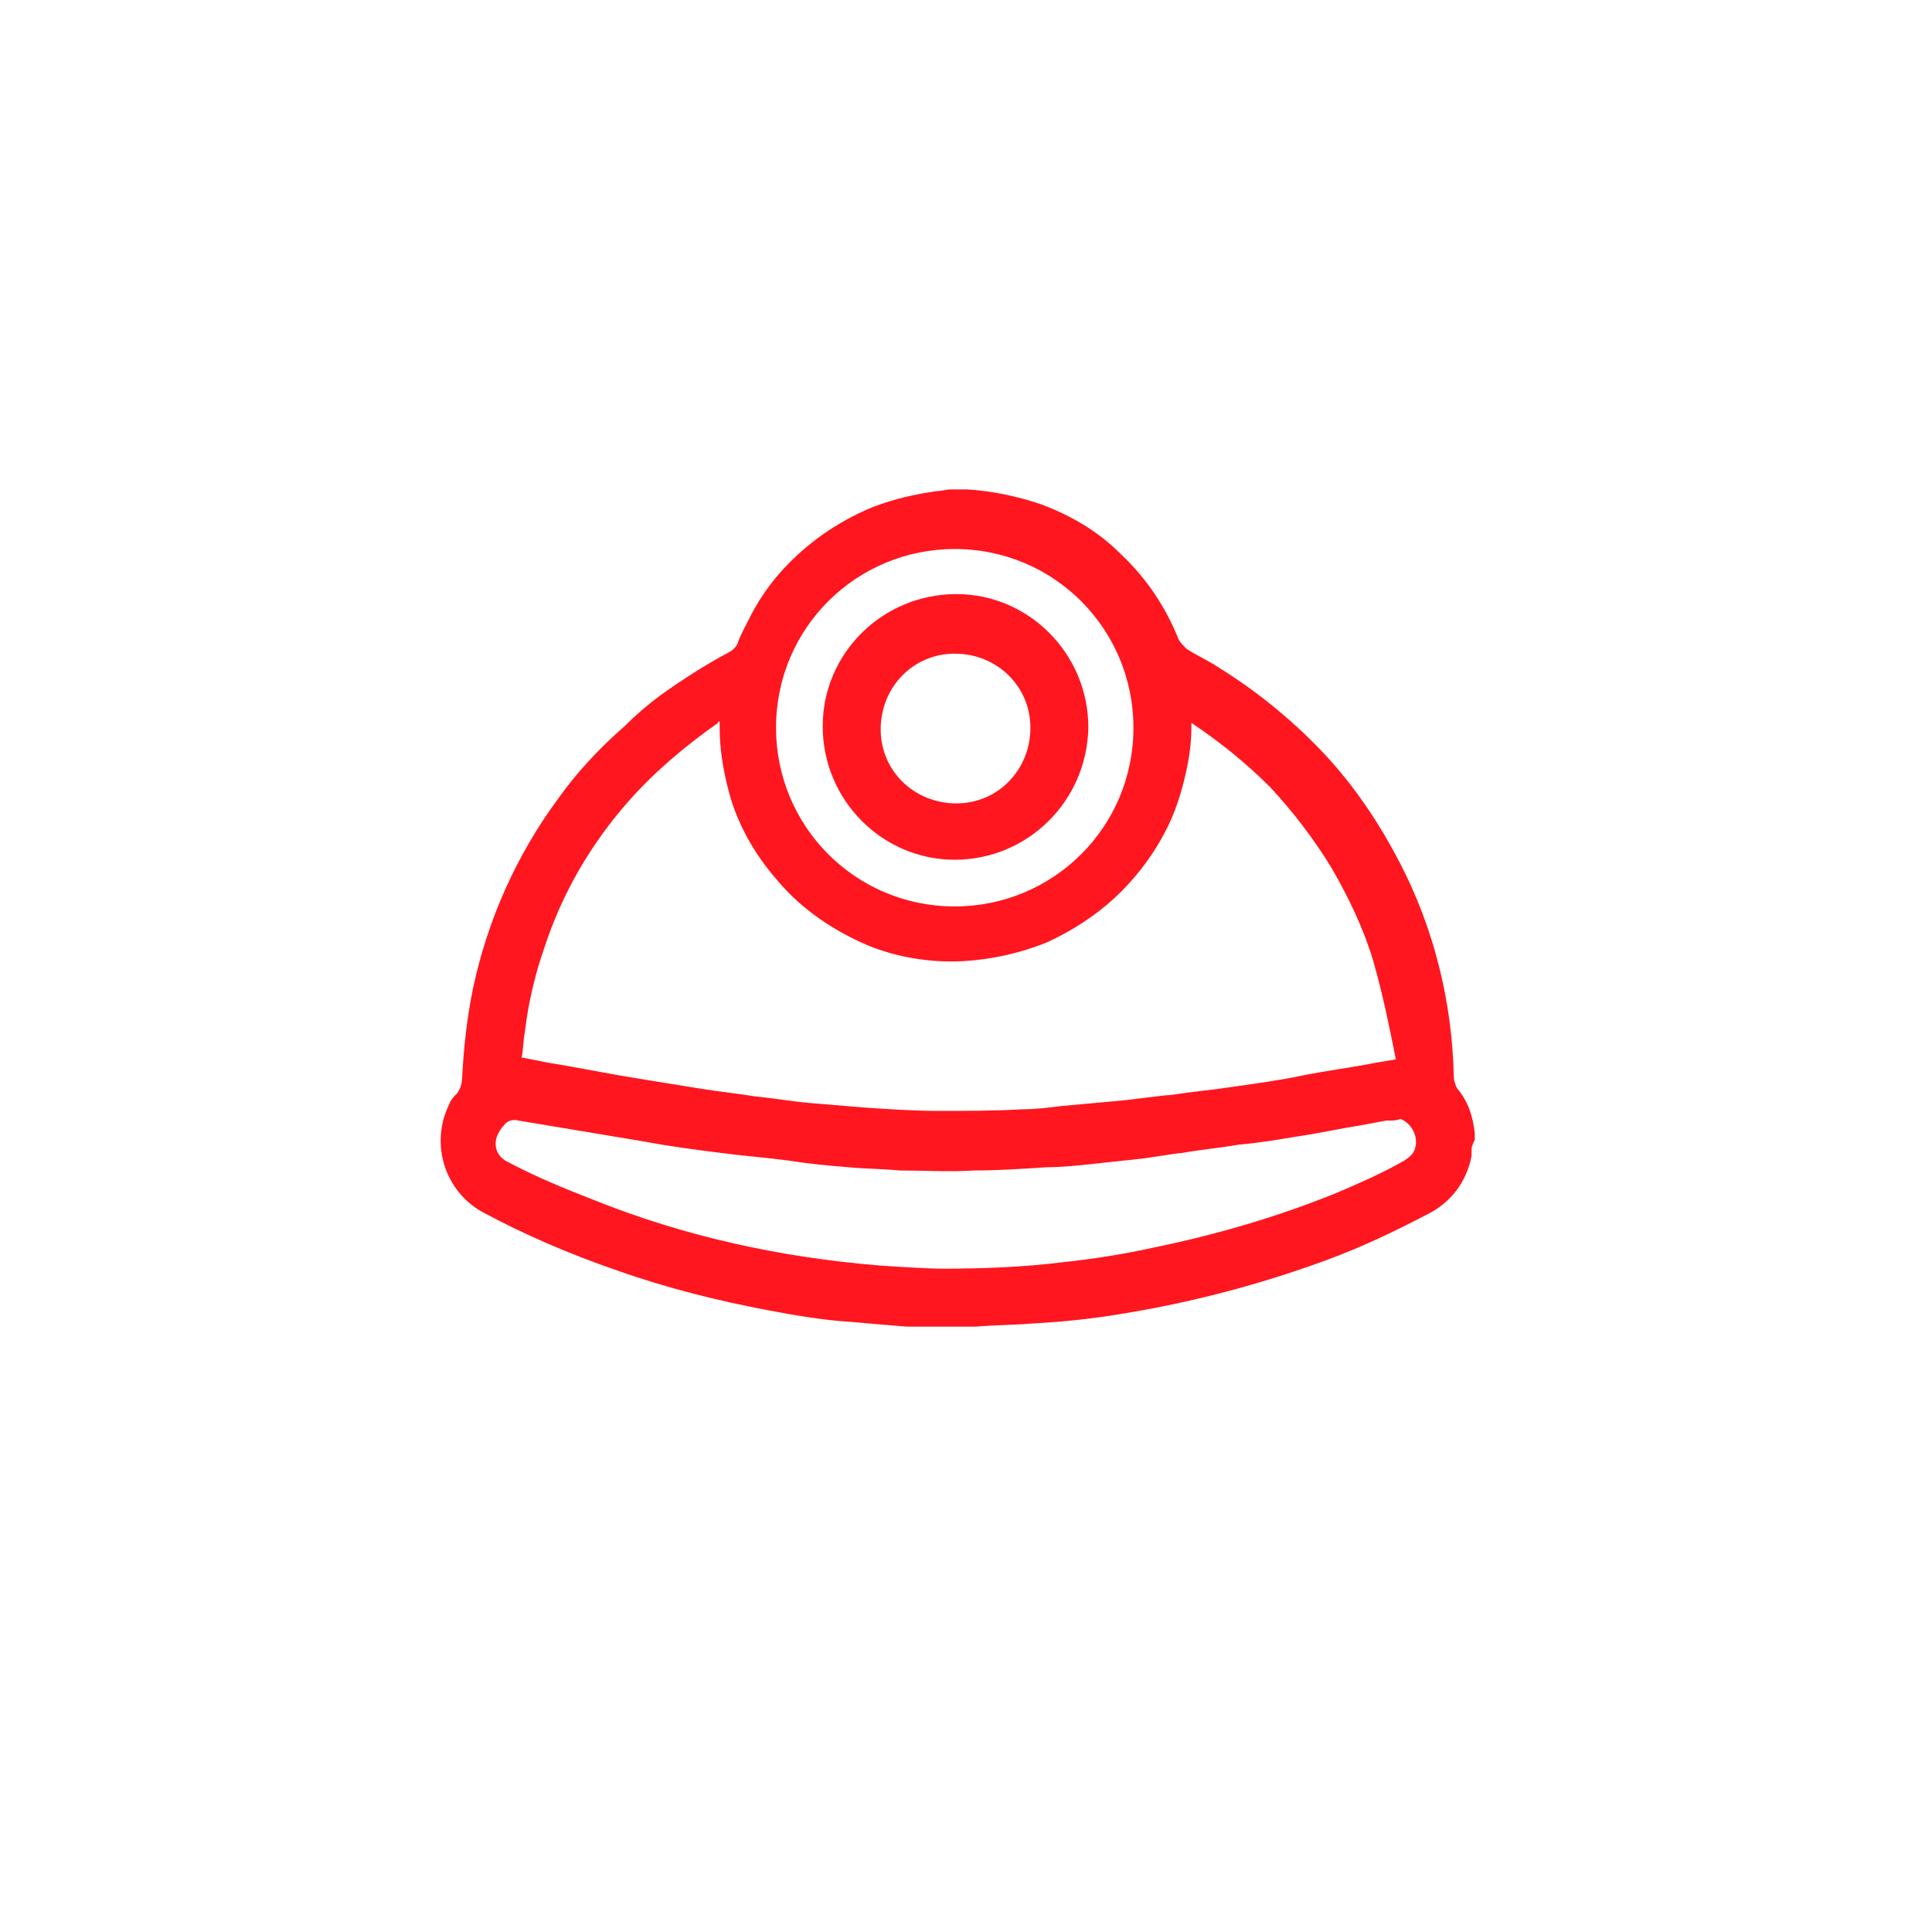
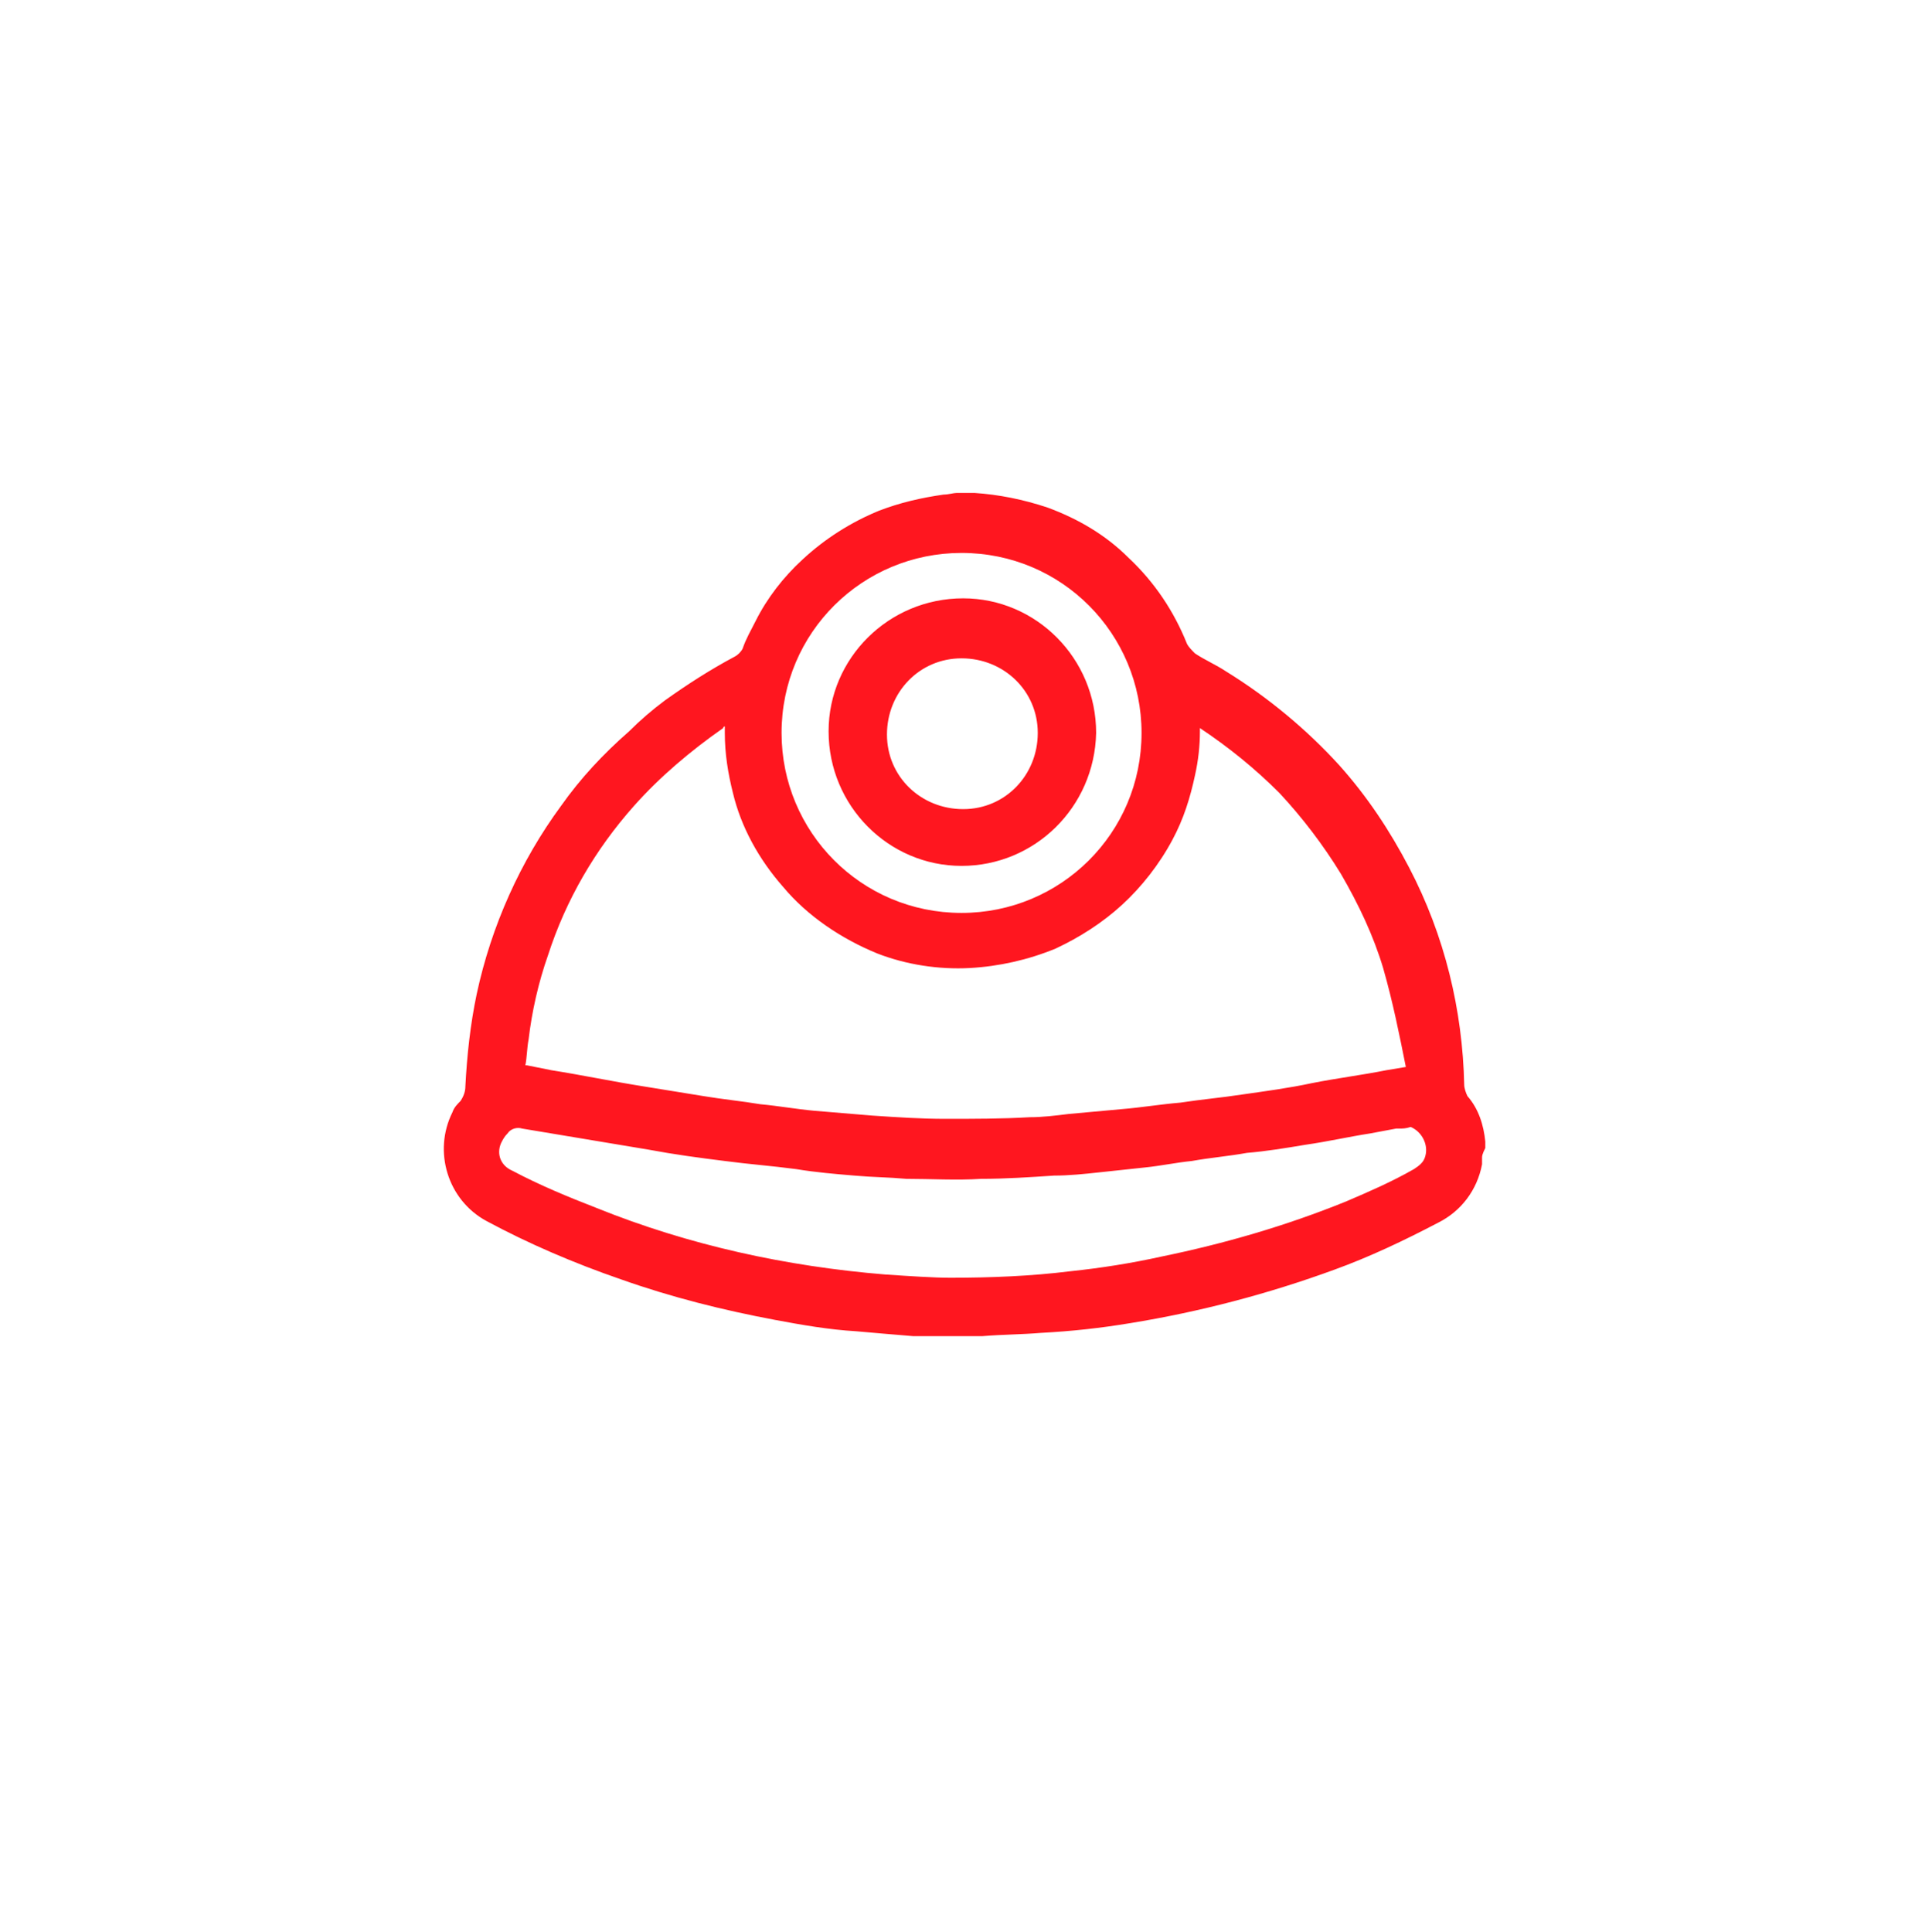
- <svg xmlns="http://www.w3.org/2000/svg" width="120" height="120" viewBox="0 0 120 120" fill="none">
-   <path fill-rule="evenodd" clip-rule="evenodd" d="M91.4 71.4C91.4 71.5 91.4 71.7 91.4 71.8C91.1 73.4 90.1 74.7 88.7 75.4C86.6 76.5 84.5 77.5 82.3 78.3C78.2 79.8 74 80.9 69.7 81.6C67.9 81.9 66.1 82.1 64.2 82.2C63 82.3 61.8 82.3 60.6 82.4C60.5 82.4 60.3 82.4 60.2 82.4H56.6C56.5 82.4 56.4 82.4 56.3 82.4C55.1 82.3 53.9 82.2 52.8 82.1C51.1 82 49.4 81.7 47.8 81.4C44.6 80.8 41.4 80 38.3 78.9C35.4 77.9 32.6 76.7 30 75.3C27.6 74 26.7 71 27.9 68.6C28 68.3 28.2 68.1 28.4 67.9C28.6 67.6 28.7 67.3 28.7 67C28.8 65.1 29 63.2 29.4 61.3C30.3 57.1 32.1 53.1 34.6 49.7C35.8 48 37.2 46.5 38.8 45.1C39.5 44.4 40.2 43.8 41 43.2C42.4 42.2 43.8 41.3 45.3 40.5C45.5 40.4 45.7 40.2 45.8 40C46 39.4 46.3 38.9 46.6 38.3C47.3 36.9 48.3 35.6 49.5 34.5C50.9 33.2 52.5 32.2 54.2 31.5C55.5 31 56.8 30.7 58.2 30.5C58.5 30.5 58.8 30.4 59 30.4H59.9C60 30.4 60.1 30.4 60.1 30.4C61.6 30.5 63.1 30.8 64.6 31.3C66.5 32 68.2 33 69.6 34.4C71.2 35.9 72.4 37.7 73.2 39.7C73.3 39.9 73.5 40.1 73.7 40.3C74.3 40.7 75 41 75.6 41.4C78.2 43 80.6 45 82.6 47.2C84.3 49.1 85.7 51.2 86.9 53.5C89.1 57.7 90.2 62.3 90.3 66.9C90.3 67.1 90.4 67.4 90.5 67.6C91.2 68.4 91.5 69.4 91.6 70.4C91.6 70.5 91.6 70.6 91.6 70.6V70.8C91.4 71.2 91.4 71.3 91.4 71.4ZM59.3 34.1C53.2 34.1 48.2 39 48.2 45.2C48.2 51.3 53.1 56.3 59.3 56.3C65.4 56.3 70.4 51.4 70.4 45.2C70.4 39.1 65.5 34.1 59.3 34.1ZM85.3 59.7C84.7 57.7 83.8 55.8 82.7 53.9C81.6 52.1 80.3 50.4 78.9 48.9C77.4 47.4 75.8 46.1 74 44.9C74 45 74 45 74 45.1C74 46 73.9 46.9 73.7 47.8C73.4 49.2 73 50.5 72.3 51.8C71.5 53.3 70.4 54.7 69.2 55.8C68 56.9 66.6 57.8 65.1 58.5C63.4 59.2 61.6 59.6 59.8 59.7C57.9 59.8 55.9 59.5 54.1 58.8C51.9 57.9 49.8 56.5 48.3 54.7C46.8 53 45.7 51 45.2 48.9C44.9 47.7 44.7 46.5 44.7 45.2C44.7 45 44.7 44.9 44.7 44.8C44.6 44.8 44.6 44.9 44.6 44.9C42.6 46.3 40.7 47.9 39.1 49.7C36.7 52.4 34.9 55.5 33.8 58.9C33.2 60.6 32.8 62.4 32.6 64.1C32.5 64.6 32.5 65.2 32.4 65.7H32.5C33 65.8 33.5 65.9 34 66C35.9 66.3 37.8 66.7 39.7 67C40.9 67.2 42.2 67.4 43.4 67.6C44.6 67.8 45.7 67.9 46.9 68.1C48 68.2 49.1 68.4 50.2 68.5C51.4 68.6 52.6 68.7 53.8 68.8C55.3 68.9 56.8 69 58.3 69C60 69 61.8 69 63.5 68.9C64.3 68.9 65.1 68.8 65.9 68.7C67 68.6 68.1 68.5 69.2 68.4C70.4 68.3 71.6 68.1 72.8 68C74.1 67.8 75.3 67.7 76.6 67.5C78 67.3 79.5 67.1 80.9 66.8C82.4 66.5 84 66.3 85.5 66L86.7 65.8C86.3 63.8 85.9 61.8 85.3 59.7ZM86.3 69.6C86.2 69.6 86.2 69.6 86.1 69.6C85.6 69.7 85 69.8 84.5 69.9C83.2 70.1 81.9 70.4 80.5 70.6C79.3 70.8 78.1 71 76.9 71.1C75.8 71.3 74.6 71.4 73.5 71.6C72.5 71.7 71.6 71.9 70.6 72C69.7 72.1 68.7 72.2 67.8 72.3C66.9 72.4 65.9 72.5 65 72.5C63.5 72.6 62 72.7 60.5 72.7C59 72.8 57.4 72.7 55.9 72.7C54.8 72.6 53.8 72.6 52.7 72.5C51.5 72.4 50.3 72.3 49.1 72.1C47.6 71.9 46.2 71.8 44.7 71.6C43.1 71.4 41.6 71.2 40 70.9C38.2 70.6 36.4 70.3 34.6 70L32.2 69.6C31.9 69.5 31.5 69.6 31.3 69.9C31.1 70.1 31 70.3 30.9 70.5C30.6 71.2 30.9 71.9 31.6 72.2C33.3 73.1 35 73.8 36.8 74.5C42.5 76.8 48.5 78.1 54.6 78.6C56.1 78.7 57.6 78.8 58.6 78.8C61.1 78.8 63.6 78.7 66 78.4C67.9 78.2 69.8 77.9 71.6 77.5C75.5 76.7 79.3 75.6 83 74.1C84.4 73.5 85.8 72.9 87.2 72.1C87.5 71.9 87.8 71.7 87.9 71.3C88.1 70.6 87.7 69.8 87 69.5C86.7 69.6 86.5 69.6 86.3 69.6ZM59.3 53.4C54.8 53.4 51.1 49.7 51.1 45.1C51.1 40.6 54.8 36.9 59.4 36.9C63.9 36.9 67.6 40.6 67.6 45.2C67.5 49.8 63.8 53.4 59.3 53.4ZM59.3 40.6C56.7 40.6 54.7 42.7 54.7 45.3C54.7 47.9 56.8 49.9 59.4 49.9C62 49.9 64 47.8 64 45.2C64 42.6 61.9 40.6 59.3 40.6Z" fill="#FF161F" />
+ <svg xmlns="http://www.w3.org/2000/svg" width="145" height="145" viewBox="0 0 145 145" fill="none">
+   <path fill-rule="evenodd" clip-rule="evenodd" d="M111.276 86.927C111.276 87.049 111.276 87.292 111.276 87.414C110.91 89.362 109.693 90.944 107.988 91.797C105.432 93.136 102.875 94.353 100.197 95.327C95.205 97.153 90.092 98.493 84.857 99.345C82.665 99.71 80.474 99.954 78.16 100.075C76.7 100.197 75.239 100.197 73.778 100.319C73.656 100.319 73.412 100.319 73.291 100.319H68.908C68.786 100.319 68.664 100.319 68.543 100.319C67.082 100.197 65.621 100.075 64.281 99.954C62.212 99.832 60.142 99.467 58.194 99.101C54.298 98.371 50.402 97.397 46.628 96.058C43.097 94.84 39.689 93.379 36.523 91.675C33.601 90.092 32.506 86.44 33.967 83.518C34.088 83.153 34.332 82.909 34.575 82.666C34.819 82.3 34.941 81.935 34.941 81.57C35.062 79.257 35.306 76.944 35.793 74.63C36.889 69.517 39.08 64.647 42.124 60.508C43.584 58.438 45.289 56.612 47.237 54.907C48.089 54.055 48.941 53.325 49.915 52.594C51.62 51.377 53.324 50.281 55.15 49.307C55.394 49.185 55.637 48.942 55.759 48.698C56.003 47.968 56.368 47.359 56.733 46.629C57.585 44.924 58.803 43.342 60.264 42.002C61.968 40.42 63.916 39.202 65.986 38.35C67.569 37.741 69.151 37.376 70.856 37.133C71.221 37.133 71.586 37.011 71.83 37.011H72.925C73.047 37.011 73.169 37.011 73.169 37.011C74.995 37.133 76.821 37.498 78.647 38.106C80.961 38.959 83.03 40.176 84.735 41.881C86.683 43.707 88.144 45.898 89.118 48.333C89.239 48.577 89.483 48.82 89.726 49.064C90.457 49.551 91.309 49.916 92.04 50.403C95.205 52.351 98.127 54.786 100.562 57.464C102.632 59.777 104.336 62.334 105.797 65.134C108.475 70.248 109.815 75.848 109.936 81.448C109.936 81.692 110.058 82.057 110.18 82.3C111.032 83.274 111.397 84.492 111.519 85.709C111.519 85.831 111.519 85.953 111.519 85.953V86.196C111.276 86.683 111.276 86.805 111.276 86.927ZM72.195 41.515C64.768 41.515 58.681 47.481 58.681 55.029C58.681 62.456 64.647 68.543 72.195 68.543C79.621 68.543 85.709 62.578 85.709 55.029C85.709 47.603 79.743 41.515 72.195 41.515ZM103.849 72.682C103.119 70.248 102.023 67.934 100.684 65.621C99.344 63.43 97.762 61.36 96.057 59.534C94.231 57.708 92.283 56.125 90.092 54.664C90.092 54.786 90.092 54.786 90.092 54.907C90.092 56.003 89.97 57.099 89.726 58.195C89.361 59.899 88.874 61.482 88.022 63.065C87.048 64.891 85.709 66.595 84.248 67.934C82.787 69.273 81.082 70.369 79.256 71.222C77.186 72.074 74.995 72.561 72.804 72.682C70.49 72.804 68.056 72.439 65.864 71.587C63.186 70.491 60.629 68.787 58.803 66.595C56.977 64.525 55.637 62.09 55.029 59.534C54.663 58.073 54.42 56.612 54.42 55.029C54.42 54.786 54.42 54.664 54.42 54.542C54.298 54.542 54.298 54.664 54.298 54.664C51.863 56.368 49.55 58.316 47.602 60.508C44.68 63.795 42.489 67.569 41.15 71.709C40.419 73.778 39.932 75.97 39.689 78.039C39.567 78.648 39.567 79.379 39.445 79.987H39.567C40.176 80.109 40.784 80.231 41.393 80.353C43.706 80.718 46.02 81.205 48.333 81.57C49.794 81.813 51.376 82.057 52.837 82.3C54.298 82.544 55.637 82.666 57.098 82.909C58.438 83.031 59.777 83.274 61.116 83.396C62.577 83.518 64.038 83.64 65.499 83.761C67.325 83.883 69.151 84.005 70.978 84.005C73.047 84.005 75.239 84.005 77.308 83.883C78.282 83.883 79.256 83.761 80.23 83.64C81.569 83.518 82.909 83.396 84.248 83.274C85.709 83.153 87.17 82.909 88.631 82.787C90.213 82.544 91.674 82.422 93.257 82.179C94.962 81.935 96.788 81.692 98.492 81.326C100.318 80.961 102.266 80.718 104.093 80.353L105.553 80.109C105.066 77.674 104.58 75.239 103.849 72.682ZM105.066 84.735C104.945 84.735 104.945 84.735 104.823 84.735C104.214 84.857 103.484 84.979 102.875 85.101C101.292 85.344 99.71 85.709 98.005 85.953C96.544 86.196 95.083 86.44 93.622 86.561C92.283 86.805 90.822 86.927 89.483 87.17C88.266 87.292 87.17 87.535 85.952 87.657C84.857 87.779 83.639 87.901 82.543 88.022C81.448 88.144 80.23 88.266 79.135 88.266C77.308 88.388 75.482 88.51 73.656 88.51C71.83 88.631 69.882 88.51 68.056 88.51C66.716 88.388 65.499 88.388 64.16 88.266C62.699 88.144 61.238 88.022 59.777 87.779C57.951 87.535 56.246 87.414 54.42 87.17C52.472 86.927 50.646 86.683 48.698 86.318C46.506 85.953 44.315 85.588 42.124 85.222L39.202 84.735C38.836 84.614 38.349 84.735 38.106 85.101C37.862 85.344 37.741 85.588 37.619 85.831C37.254 86.683 37.619 87.535 38.471 87.901C40.541 88.996 42.611 89.849 44.802 90.701C51.742 93.501 59.046 95.084 66.473 95.692C68.299 95.814 70.125 95.936 71.343 95.936C74.386 95.936 77.43 95.814 80.352 95.449C82.665 95.206 84.978 94.84 87.17 94.353C91.918 93.379 96.544 92.04 101.049 90.214C102.753 89.484 104.458 88.753 106.162 87.779C106.527 87.535 106.893 87.292 107.014 86.805C107.258 85.953 106.771 84.979 105.919 84.614C105.553 84.735 105.31 84.735 105.066 84.735ZM72.195 65.012C66.716 65.012 62.212 60.508 62.212 54.907C62.212 49.429 66.716 44.924 72.317 44.924C77.795 44.924 82.3 49.429 82.3 55.029C82.178 60.63 77.674 65.012 72.195 65.012ZM72.195 49.429C69.029 49.429 66.595 51.986 66.595 55.151C66.595 58.316 69.151 60.751 72.317 60.751C75.482 60.751 77.917 58.195 77.917 55.029C77.917 51.864 75.36 49.429 72.195 49.429Z" fill="#FF161F" />
</svg>
